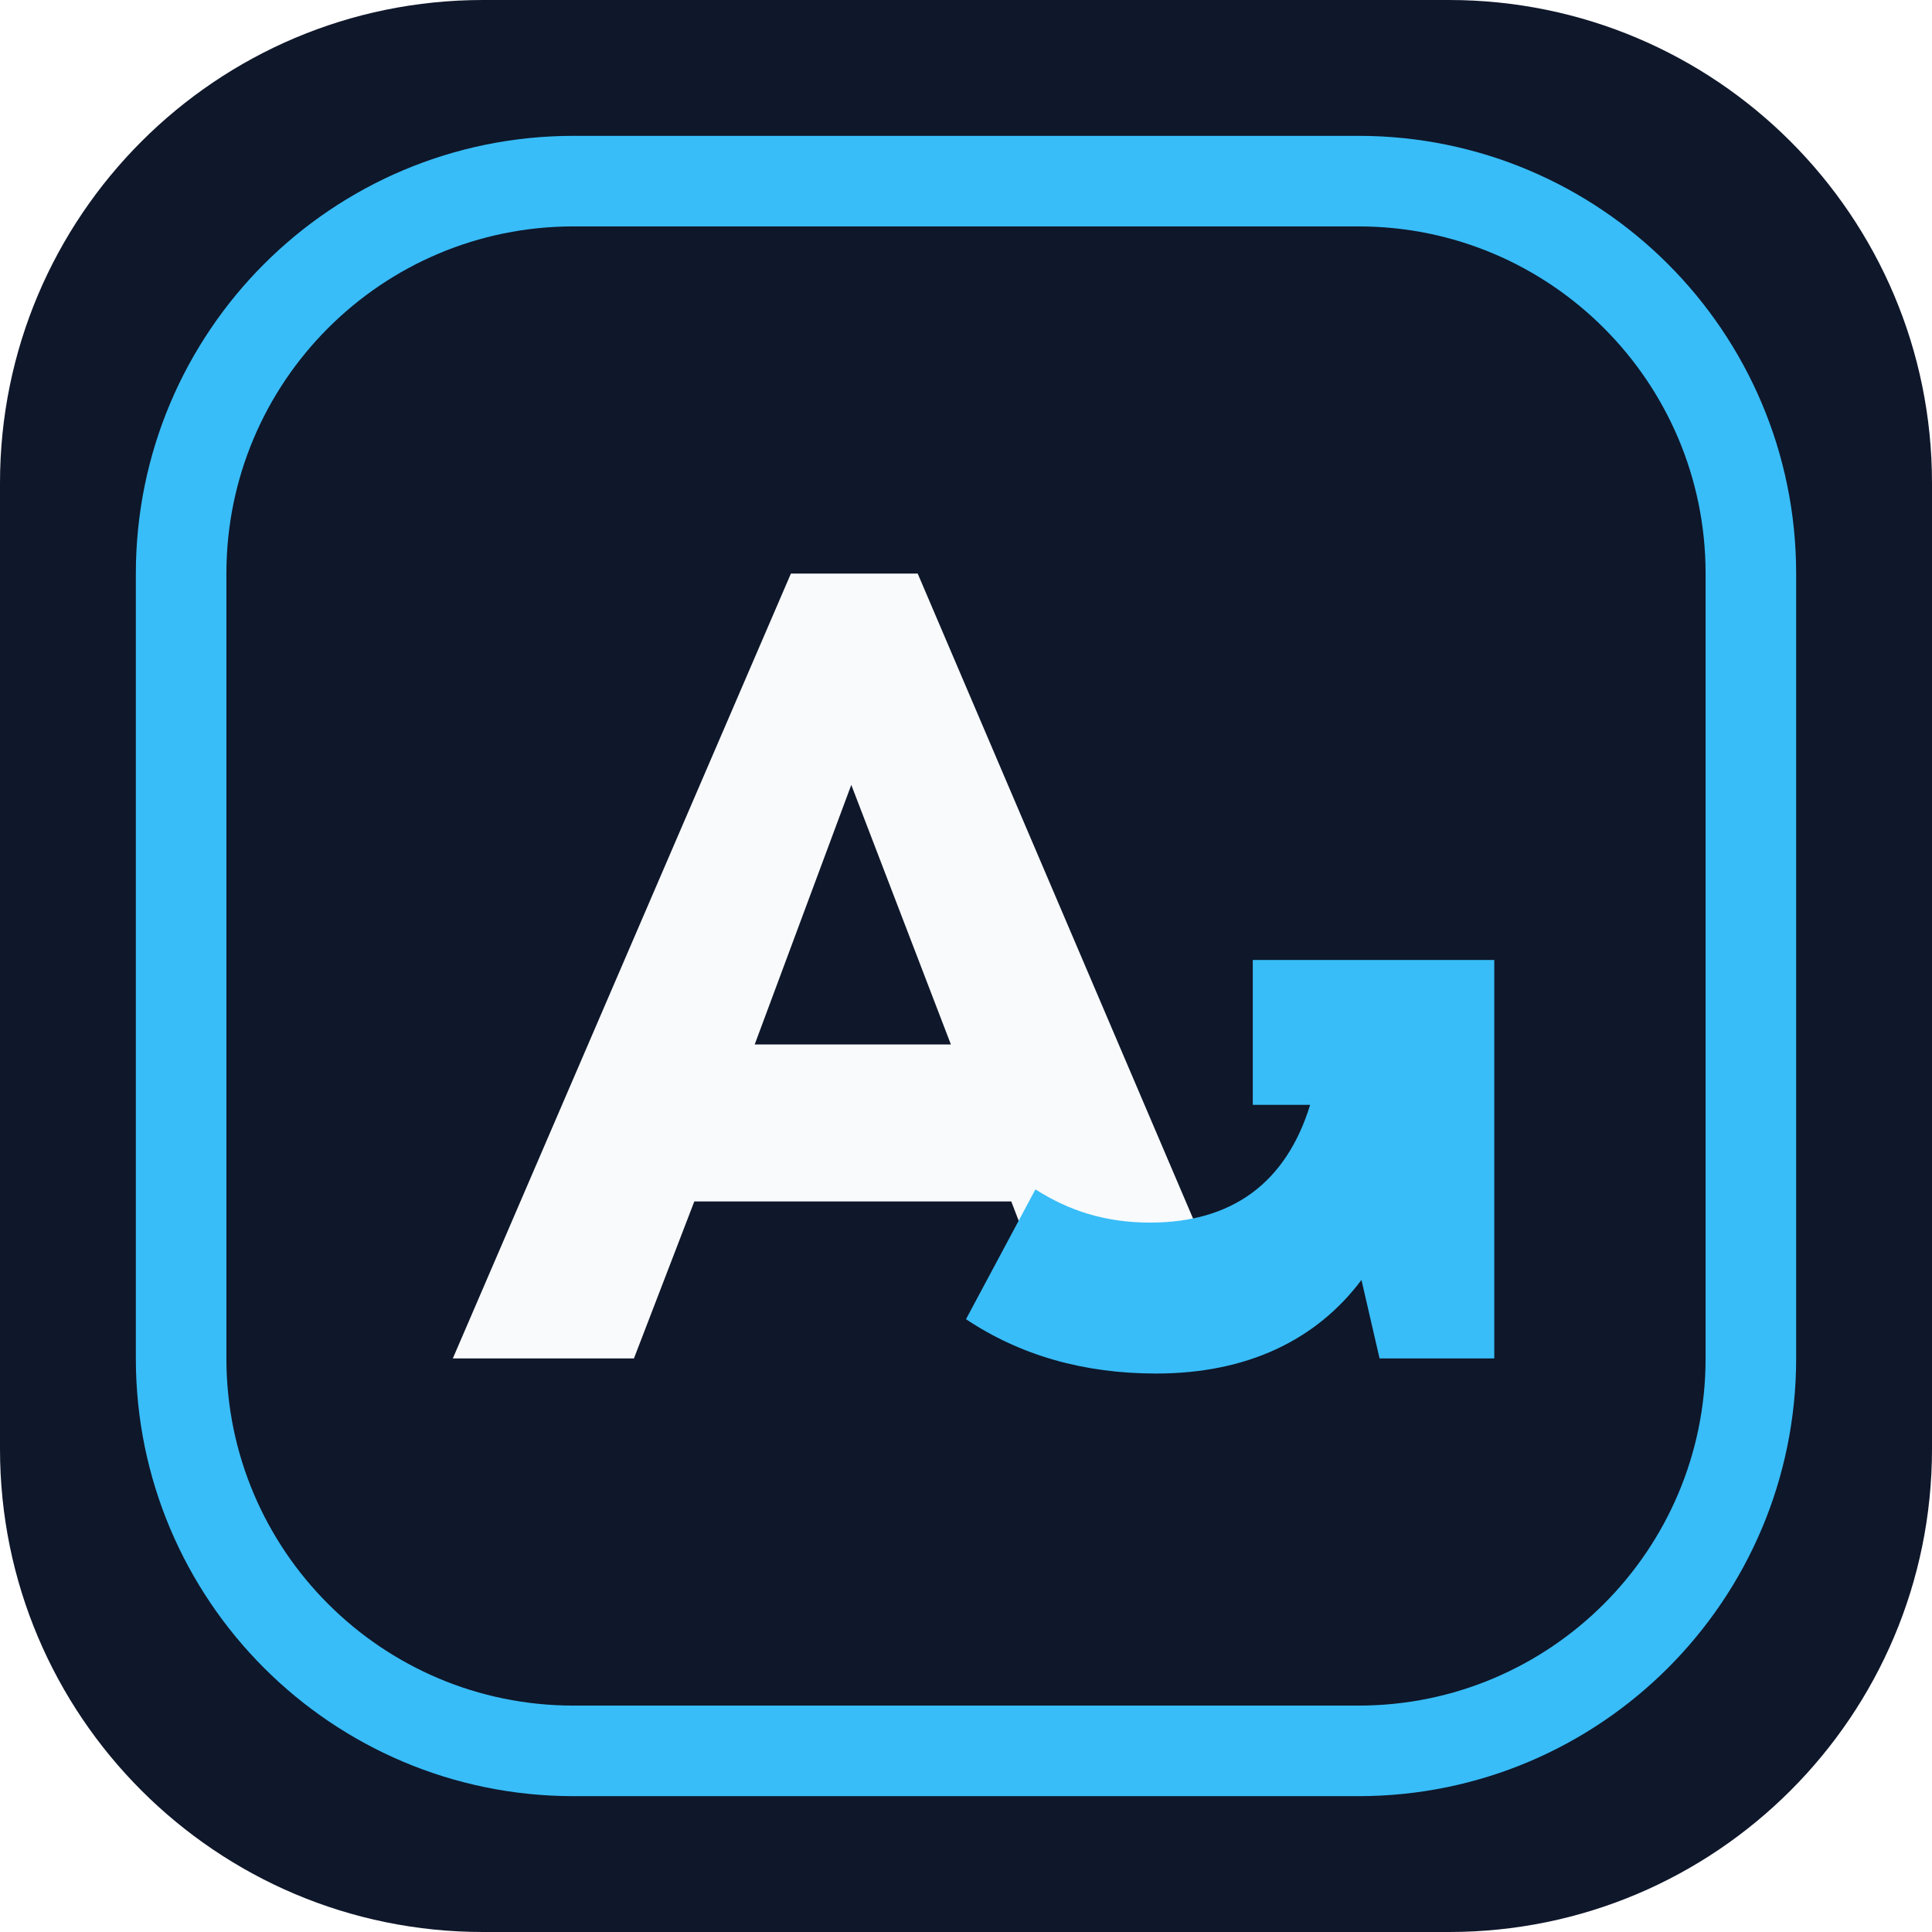
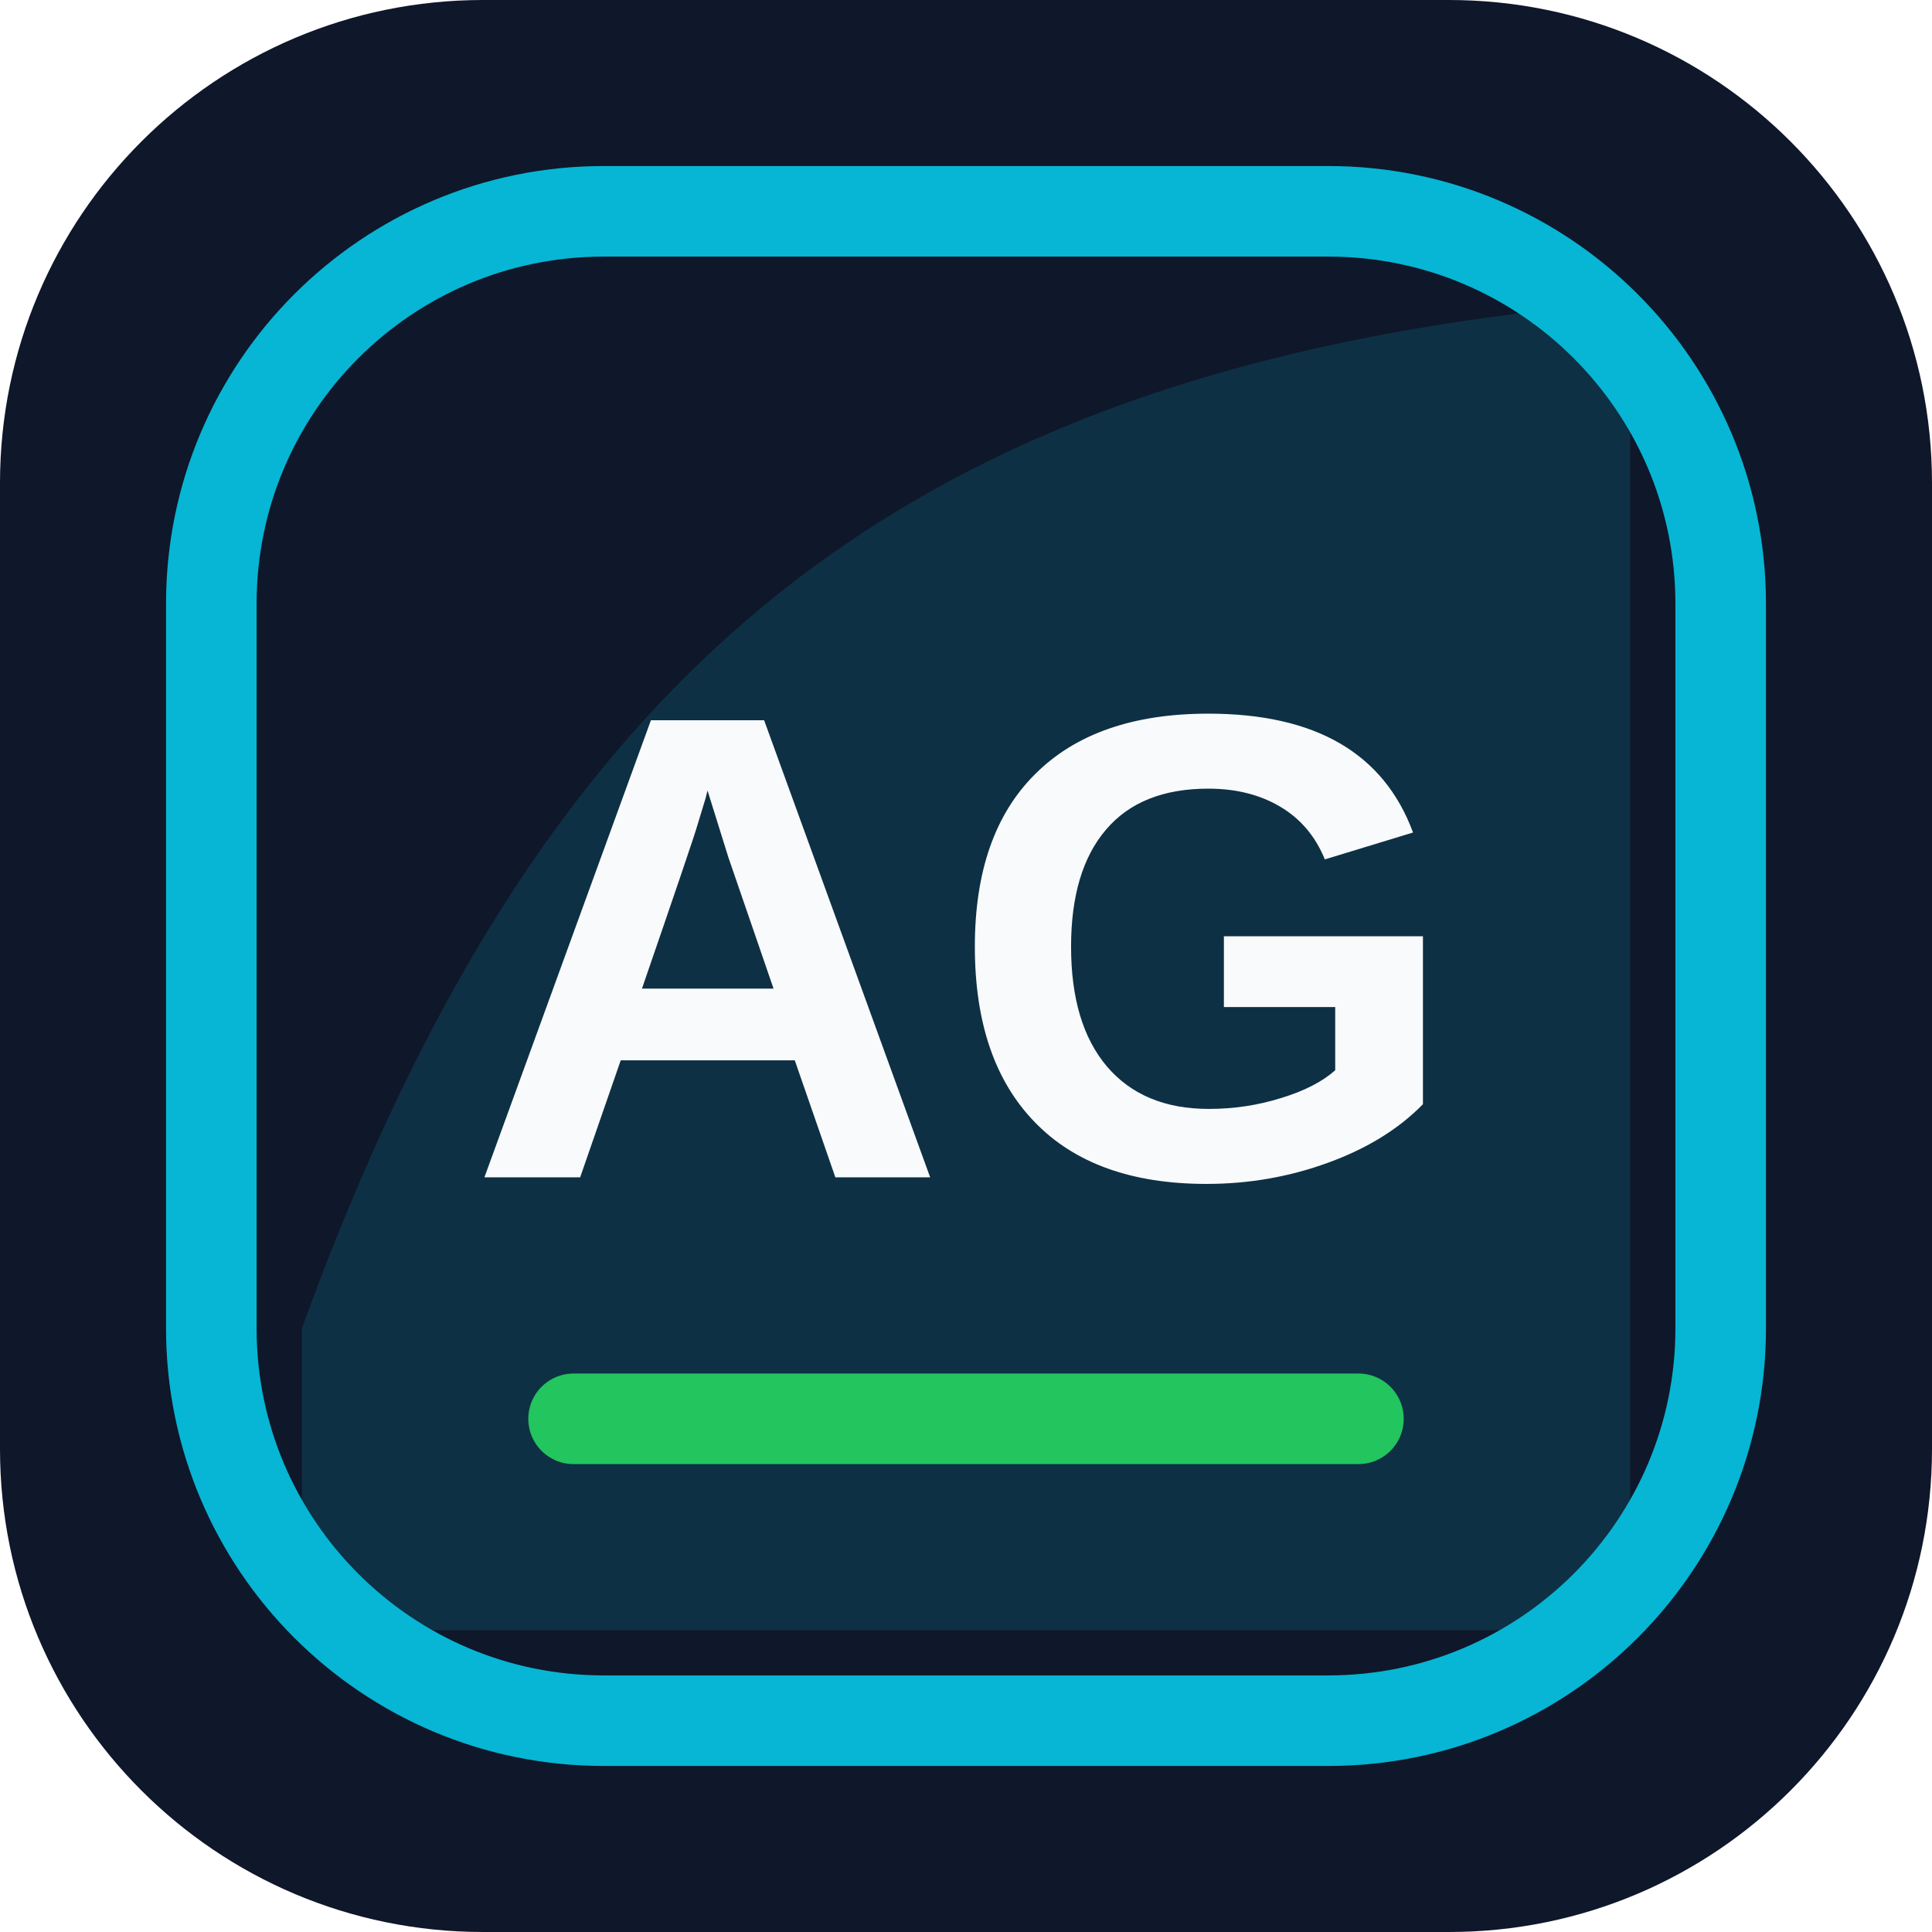
- <svg xmlns="http://www.w3.org/2000/svg" viewBox="0 0 64 64" role="img" aria-label="AG favicon">
+ <svg xmlns="http://www.w3.org/2000/svg" viewBox="0 0 64 64" role="img" aria-label="Alex Gomez favicon">
  <rect width="64" height="64" rx="16" fill="#0f172a" />
-   <rect x="6" y="6" width="52" height="52" rx="13" fill="none" stroke="#38bdf8" stroke-width="3" />
-   <path d="M15 45 26.2 19h4.2L41.5 45h-6l-2-5.2H23l-2 5.2h-6Zm10-10.4h6.5L28.2 26 25 34.6Z" fill="#f8fafc" />
-   <path d="M41.5 31.8h8V45h-3.8l-.6-2.6c-1.5 2-3.8 3.1-6.8 3.1-2.4 0-4.5-.6-6.3-1.8l2.3-4.3c1.1.7 2.3 1.1 3.8 1.1 2.7 0 4.5-1.3 5.3-3.9h-1.9v-4.8Z" fill="#38bdf8" />
+   <path d="M10 44c8-22 20-32 44-34v44H10Z" fill="#06b6d4" opacity="0.16" />
+   <rect x="7" y="7" width="50" height="50" rx="13" fill="none" stroke="#06b6d4" stroke-width="3" />
+   <text x="32" y="39" text-anchor="middle" font-family="Arial, Helvetica, sans-serif" font-size="22" font-weight="800" fill="#f8fafc">AG</text>
+   <path d="M19 47h26" stroke="#22c55e" stroke-width="3" stroke-linecap="round" />
</svg>
